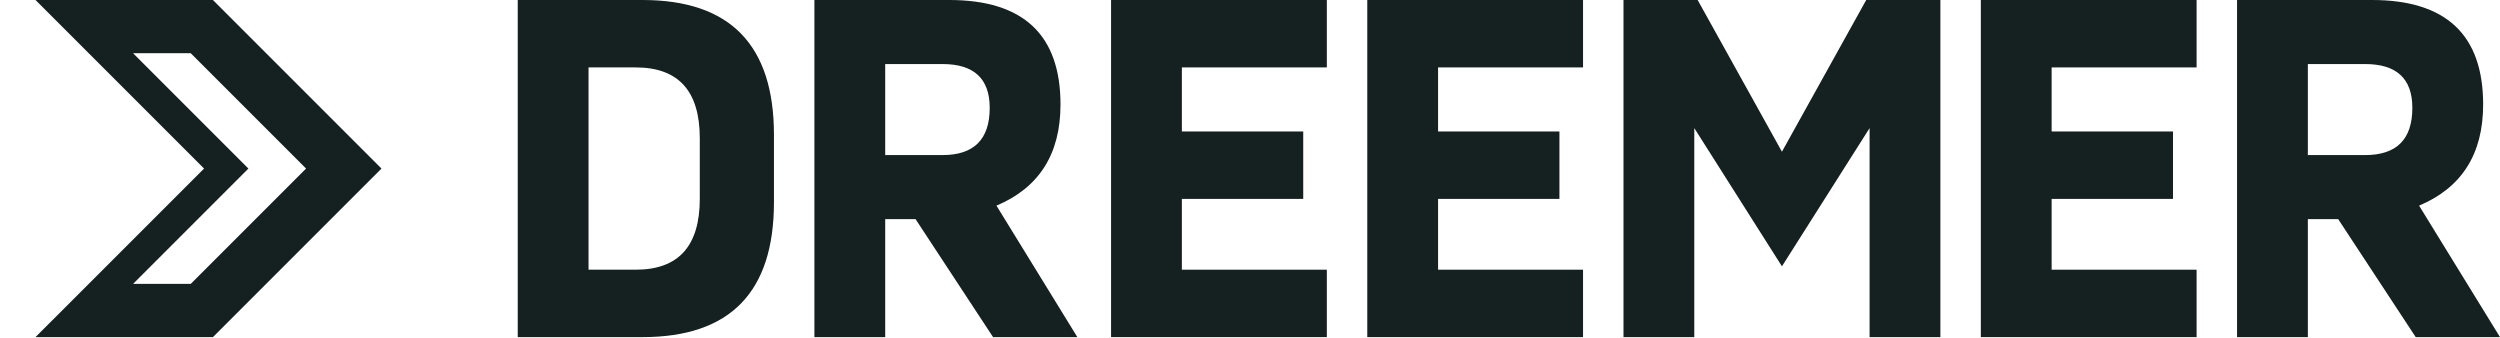
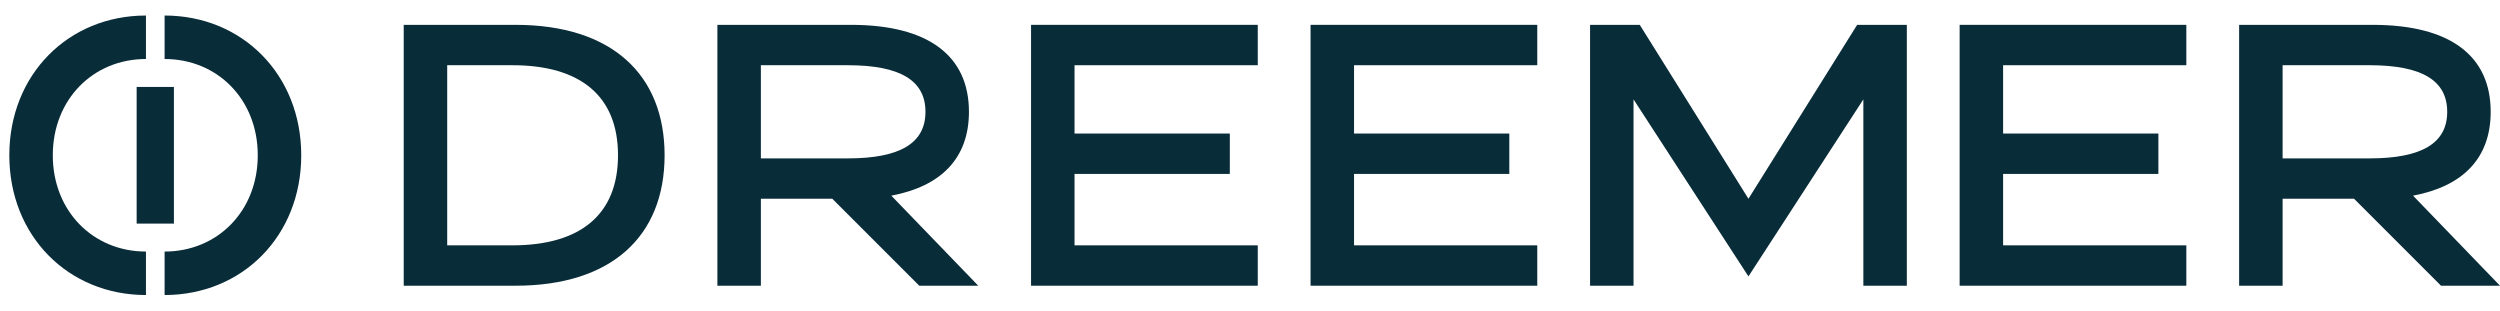
- <svg xmlns="http://www.w3.org/2000/svg" viewBox="0 0 741.579 100" role="img" aria-label="Dreemer">
-   <g transform="translate(0 -15.78947) scale(1.315789)">
-     <path d="M8 12H48L86 50L48 88H8L46 50Z M30 24L56 50L30 76H43L69 50L43 24Z" fill="#152020" fill-rule="evenodd" />
+ <svg xmlns="http://www.w3.org/2000/svg" viewBox="0 0 805 100" role="img" aria-label="Dreemer">
+   <g transform="translate(0 0) scale(1)">
+     <path d="M47 5C22 5 3 24 3 50S22 95 47 95V81C30 81 17 68 17 50S30 19 47 19Z M53 5V19C70 19 83 32 83 50S70 81 53 81V95C78 95 97 76 97 50S78 5 53 5Z M44 28H56V72H44Z" fill="#092C39" fill-rule="evenodd" />
  </g>
-   <g transform="translate(153.5789 0)">
-     <g fill="#152020" fill-rule="evenodd">
-       <path transform="translate(0 0)" d="M0 0H37Q76 0 76 40V60Q76 100 37 100H0Z M21 20V80H35Q54 80 54 59V41Q54 20 35 20Z" />
-       <path transform="translate(88 0)" d="M0 0H40Q73 0 73 31Q73 53 54 61L78 100H53L30 65H21V100H0Z M21 19V46H38Q52 46 52 32Q52 19 38 19Z" />
-       <path transform="translate(176 0)" d="M0 0H64V20H21V39H57V59H21V80H64V100H0Z" />
-       <path transform="translate(252 0)" d="M0 0H64V20H21V39H57V59H21V80H64V100H0Z" />
-       <path transform="translate(328 0)" d="M0 100V0H22L47 45L72 0H94V100H73V38L47 79L21 38V100Z" />
-       <path transform="translate(434 0)" d="M0 0H64V20H21V39H57V59H21V80H64V100H0Z" />
-       <path transform="translate(510 0)" d="M0 0H40Q73 0 73 31Q73 53 54 61L78 100H53L30 65H21V100H0Z M21 19V46H38Q52 46 52 32Q52 19 38 19Z" />
+   <g transform="translate(130 0)">
+     <g fill="#092C39" fill-rule="evenodd">
+       <path transform="translate(0 0)" d="M0 8H36C67 8 84 24 84 50S67 92 36 92H0Z M14 21V79H35C57 79 69 69 69 50S57 21 35 21Z" />
+       <path transform="translate(101 0)" d="M0 8H43C68 8 81 18 81 36C81 51 72 60 56 63L84 92H65L37 64H14V92H0Z M14 21V51H42C59 51 67 46 67 36S59 21 42 21Z" />
+       <path transform="translate(202 0)" d="M0 8H73V21H14V43H64V56H14V79H73V92H0Z" />
+       <path transform="translate(292 0)" d="M0 8H73V21H14V43H64V56H14V79H73V92H0Z" />
+       <path transform="translate(382 0)" d="M0 92V8H16L51 64L86 8H102V92H88V32L51 89L14 32V92Z" />
+       <path transform="translate(501 0)" d="M0 8H73V21H14V43H64V56H14V79H73V92H0Z" />
+       <path transform="translate(591 0)" d="M0 8H43C68 8 81 18 81 36C81 51 72 60 56 63L84 92H65L37 64H14V92H0Z M14 21V51H42C59 51 67 46 67 36S59 21 42 21Z" />
    </g>
  </g>
</svg>
